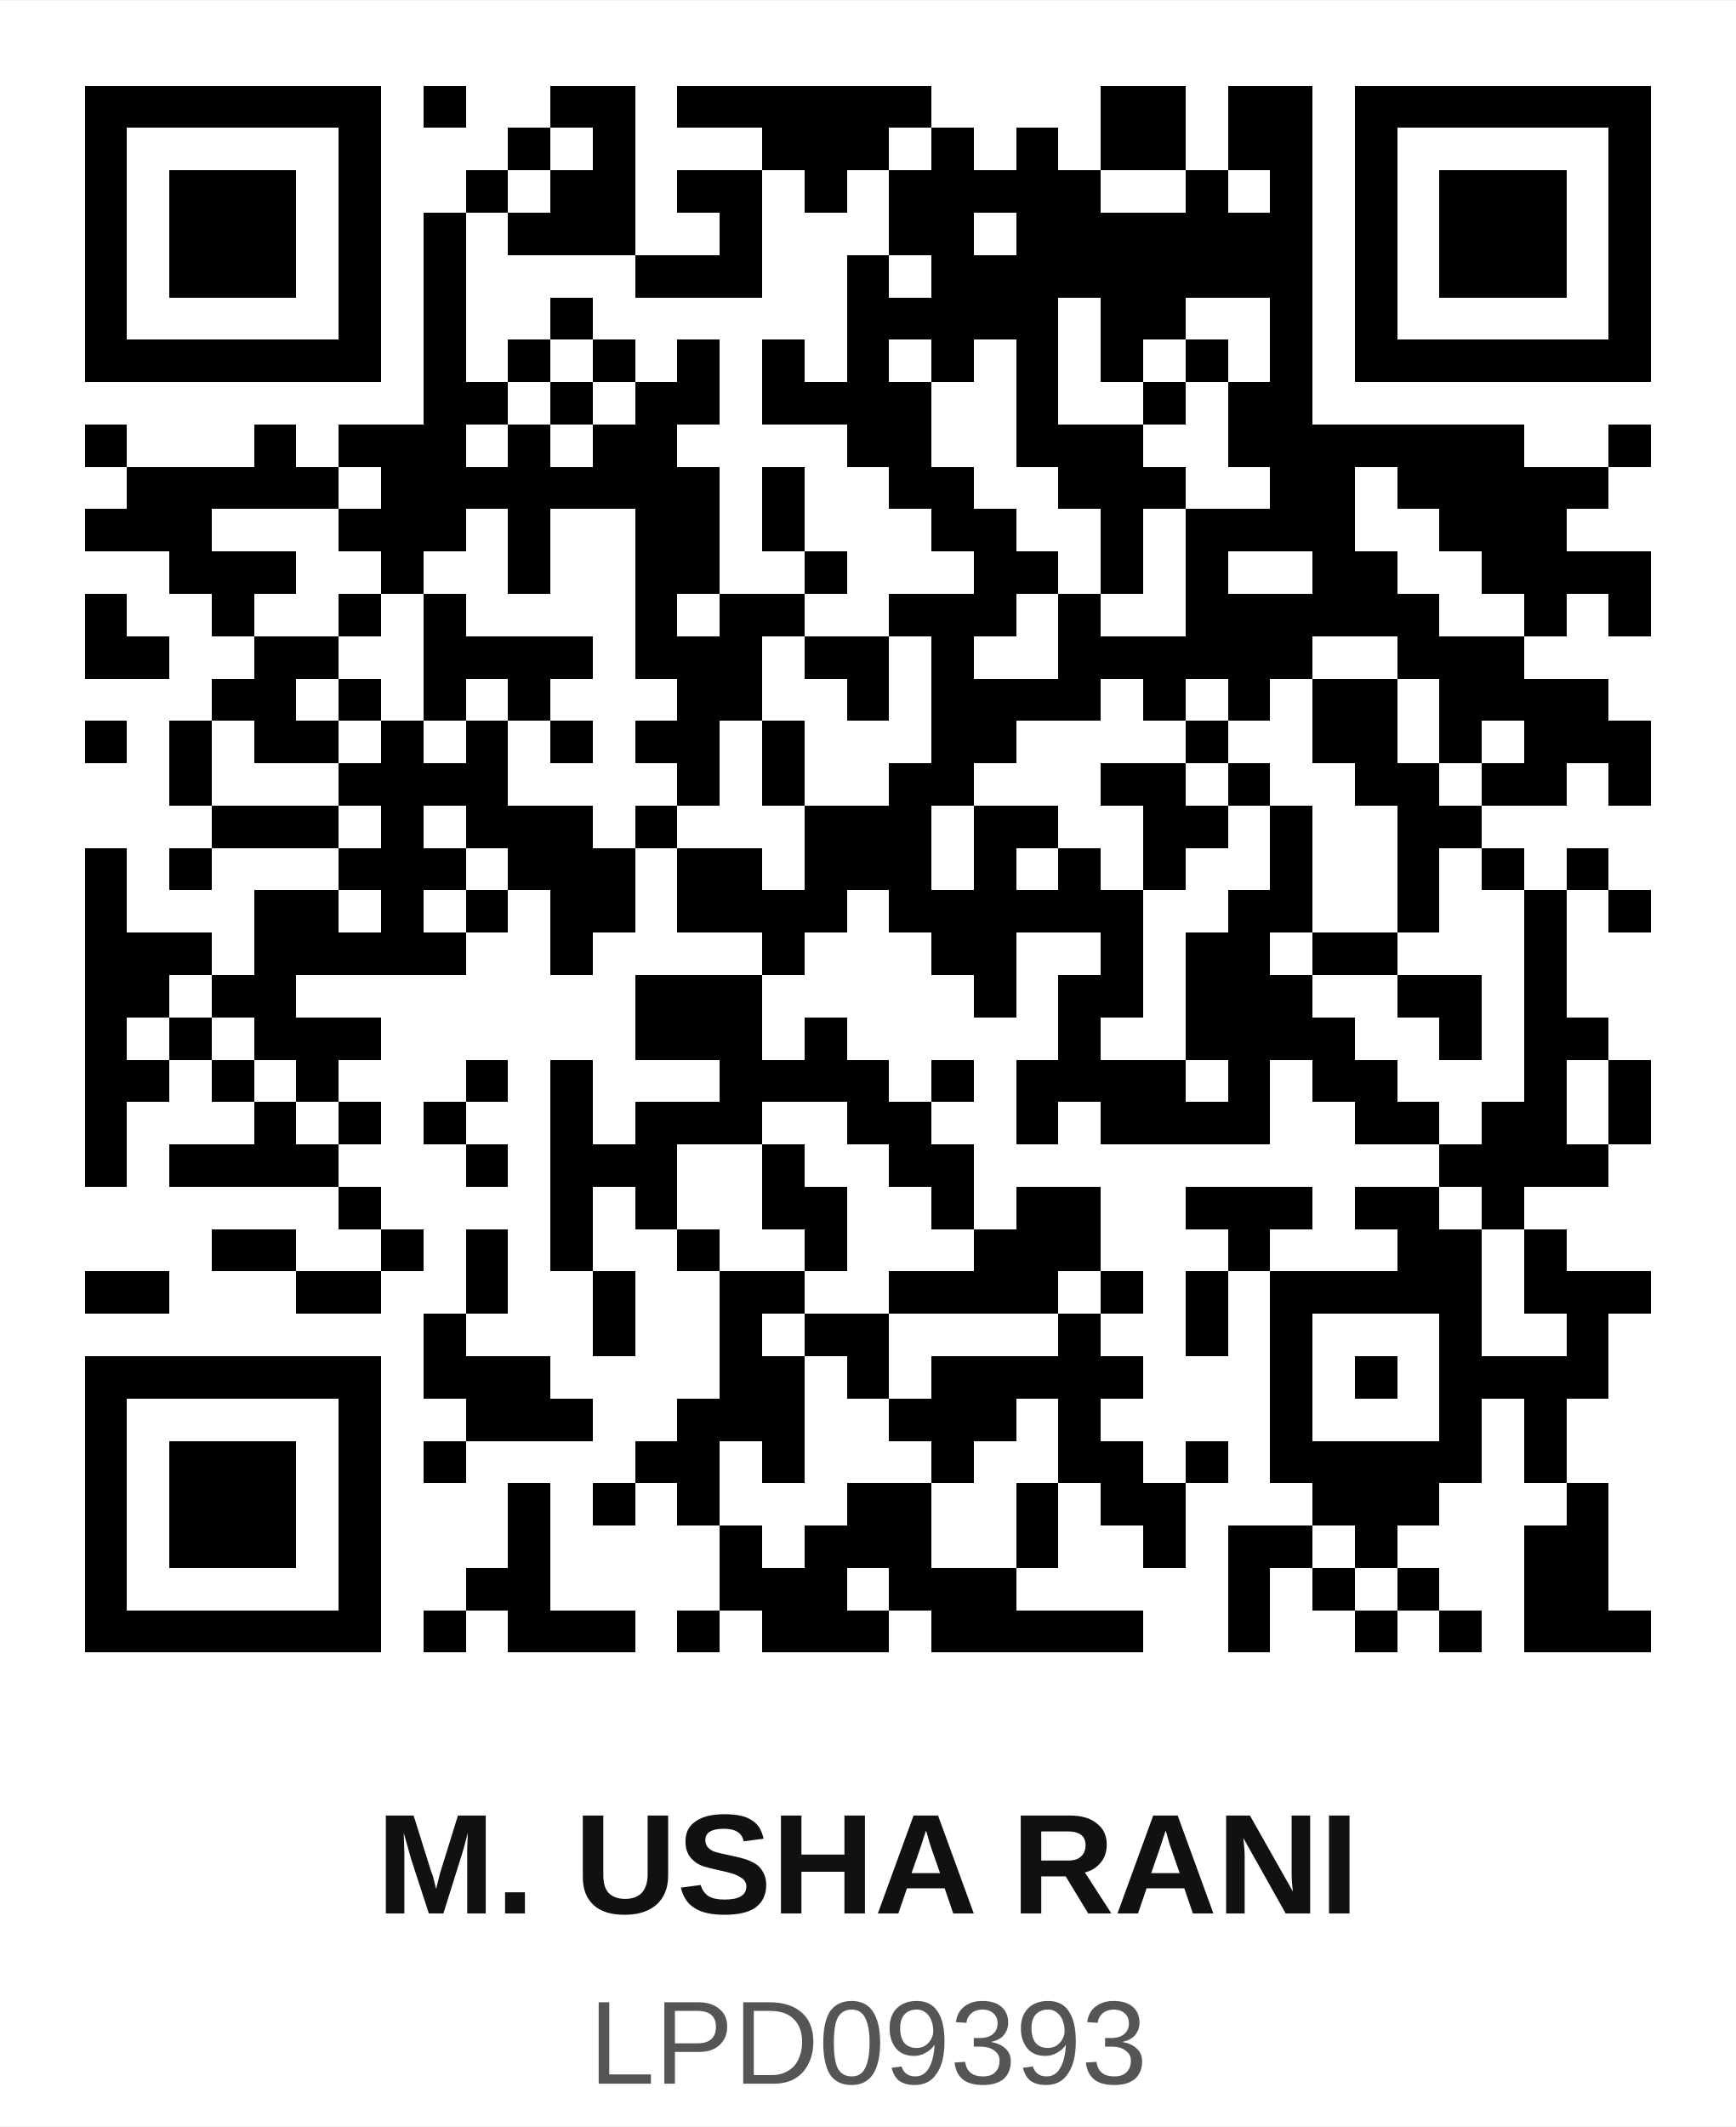
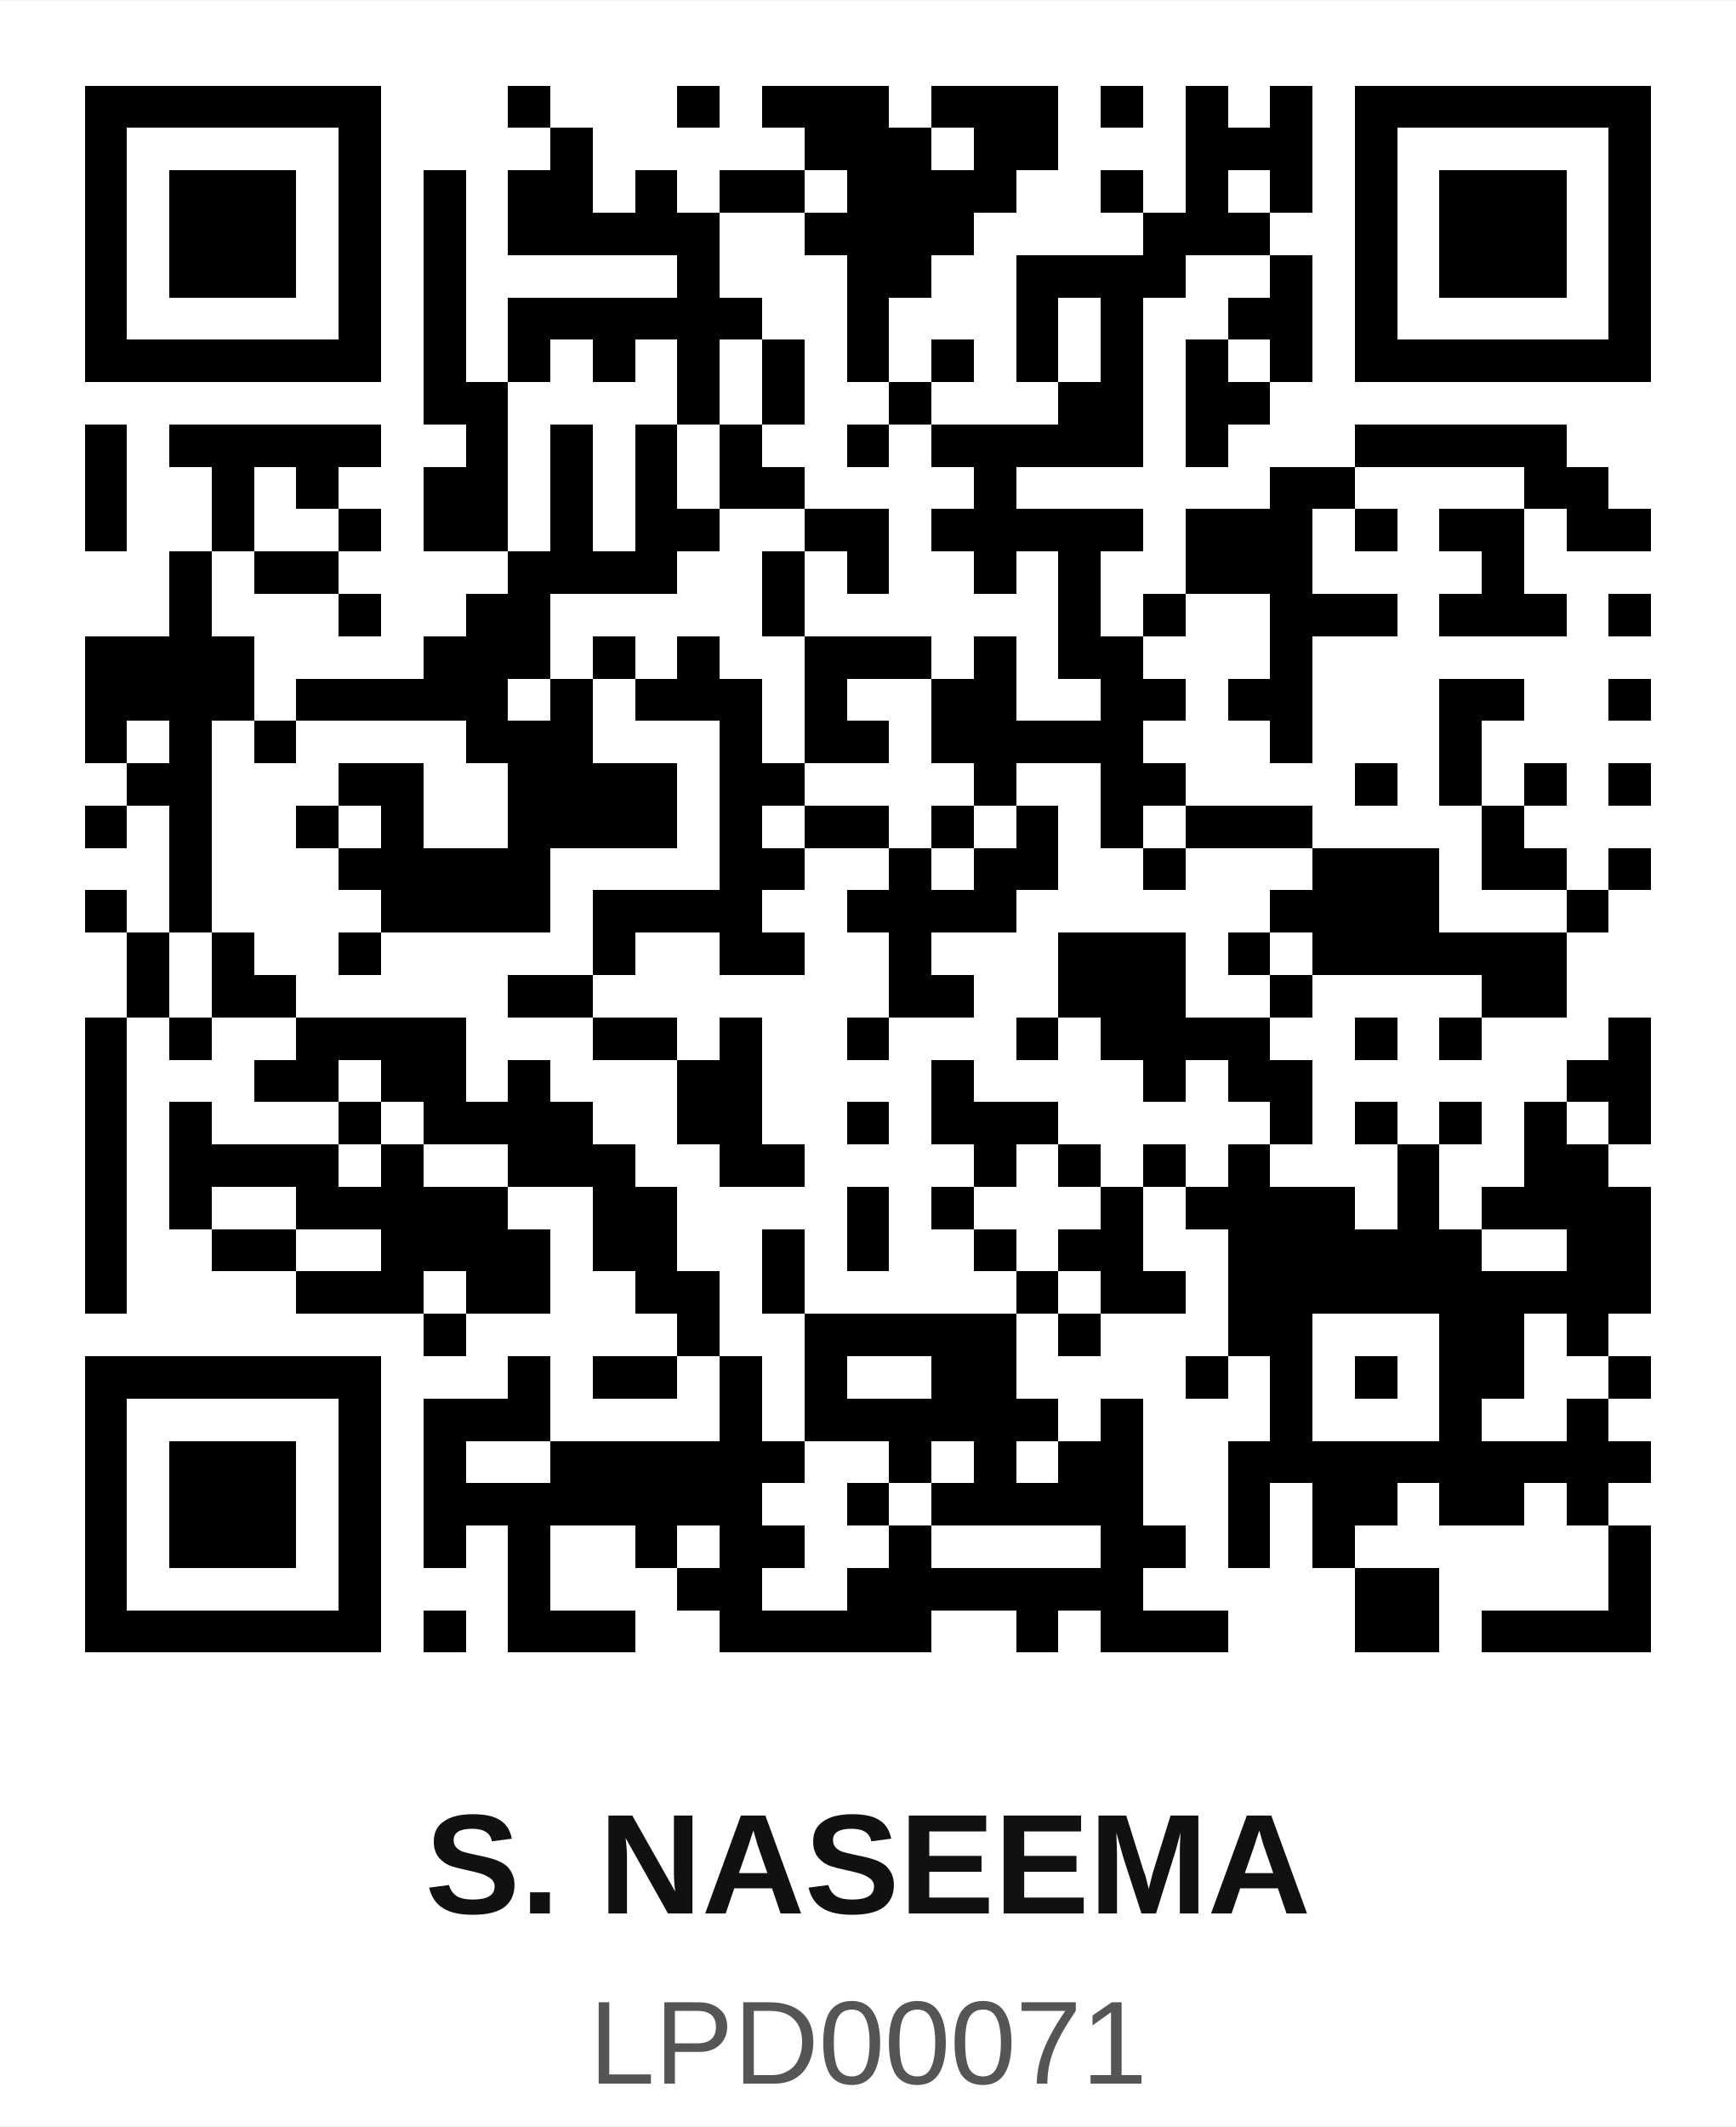
<svg xmlns="http://www.w3.org/2000/svg" width="200" height="245" viewBox="0 0 41.00 50.18" shape-rendering="crispEdges">
  <path fill="#ffffff" d="M0 0h41v41H0z" />
-   <path stroke="#000000" d="M2 2.5h7m1 0h1m2 0h2m1 0h6m4 0h2m1 0h2m1 0h7M2 3.5h1m5 0h1m3 0h1m1 0h1m3 0h3m1 0h1m1 0h1m1 0h2m1 0h2m1 0h1m5 0h1M2 4.5h1m1 0h3m1 0h1m2 0h1m1 0h2m1 0h2m1 0h1m1 0h5m2 0h1m1 0h1m1 0h1m1 0h3m1 0h1M2 5.5h1m1 0h3m1 0h1m1 0h1m1 0h3m2 0h1m3 0h2m1 0h7m1 0h1m1 0h3m1 0h1M2 6.5h1m1 0h3m1 0h1m1 0h1m4 0h3m2 0h1m1 0h9m1 0h1m1 0h3m1 0h1M2 7.5h1m5 0h1m1 0h1m2 0h1m6 0h5m1 0h2m2 0h1m1 0h1m5 0h1M2 8.5h7m1 0h1m1 0h1m1 0h1m1 0h1m1 0h1m1 0h1m1 0h1m1 0h1m1 0h1m1 0h1m1 0h1m1 0h7M10 9.5h2m1 0h1m1 0h2m1 0h4m2 0h1m2 0h1m1 0h2M2 10.5h1m3 0h1m1 0h3m1 0h1m1 0h2m4 0h2m2 0h3m2 0h7m2 0h1M3 11.5h5m1 0h8m1 0h1m2 0h2m2 0h3m2 0h2m1 0h5M2 12.5h3m3 0h3m1 0h1m2 0h2m1 0h1m3 0h2m2 0h1m1 0h4m2 0h3M4 13.5h3m2 0h1m2 0h1m2 0h2m2 0h1m3 0h2m1 0h1m1 0h1m2 0h2m2 0h4M2 14.5h1m2 0h1m2 0h1m1 0h1m4 0h1m1 0h2m2 0h3m1 0h1m2 0h6m2 0h1m1 0h1M2 15.5h2m2 0h2m2 0h4m1 0h3m1 0h2m1 0h1m2 0h6m2 0h3M5 16.5h2m1 0h1m1 0h1m1 0h1m3 0h2m2 0h1m1 0h4m1 0h1m1 0h1m1 0h2m1 0h4M2 17.5h1m1 0h1m1 0h2m1 0h1m1 0h1m1 0h1m1 0h2m1 0h1m3 0h2m4 0h1m2 0h2m1 0h1m1 0h3M4 18.5h1m3 0h4m4 0h1m1 0h1m2 0h2m3 0h2m1 0h1m2 0h2m1 0h2m1 0h1M5 19.5h3m1 0h1m1 0h3m1 0h1m3 0h3m1 0h2m2 0h2m1 0h1m2 0h2M2 20.5h1m1 0h1m3 0h3m1 0h3m1 0h2m1 0h3m1 0h1m1 0h1m1 0h1m2 0h1m2 0h1m1 0h1m1 0h1M2 21.5h1m3 0h2m1 0h1m1 0h1m1 0h2m1 0h4m1 0h6m2 0h2m2 0h1m2 0h1m1 0h1M2 22.5h3m1 0h5m2 0h1m4 0h1m3 0h2m2 0h1m1 0h2m1 0h2m3 0h1M2 23.5h2m1 0h2m8 0h3m5 0h1m1 0h2m1 0h3m2 0h2m1 0h1M2 24.5h1m1 0h1m1 0h3m6 0h3m1 0h1m5 0h1m2 0h4m2 0h1m1 0h2M2 25.5h2m1 0h1m1 0h1m3 0h1m1 0h1m3 0h4m1 0h1m1 0h4m1 0h1m1 0h2m3 0h1m1 0h1M2 26.5h1m3 0h1m1 0h1m1 0h1m2 0h1m1 0h3m2 0h2m2 0h1m1 0h4m2 0h2m1 0h2m1 0h1M2 27.5h1m1 0h4m3 0h1m1 0h3m2 0h1m2 0h2m11 0h4M8 28.5h1m4 0h1m1 0h1m2 0h2m2 0h1m1 0h2m2 0h3m1 0h2m1 0h1M5 29.5h2m2 0h1m1 0h1m1 0h1m2 0h1m2 0h1m3 0h3m3 0h1m3 0h2m1 0h1M2 30.5h2m3 0h2m2 0h1m2 0h1m2 0h2m2 0h4m1 0h1m1 0h1m1 0h5m1 0h3M10 31.5h1m3 0h1m2 0h1m1 0h2m4 0h1m2 0h1m1 0h1m3 0h1m2 0h1M2 32.5h7m1 0h3m4 0h2m1 0h1m1 0h5m3 0h1m1 0h1m1 0h4M2 33.5h1m5 0h1m2 0h3m2 0h3m2 0h3m1 0h1m4 0h1m3 0h1m1 0h1M2 34.5h1m1 0h3m1 0h1m1 0h1m4 0h2m1 0h1m3 0h1m2 0h2m1 0h1m1 0h5m1 0h1M2 35.5h1m1 0h3m1 0h1m3 0h1m1 0h1m1 0h1m3 0h2m2 0h1m1 0h2m3 0h3m3 0h1M2 36.5h1m1 0h3m1 0h1m3 0h1m4 0h1m1 0h3m2 0h1m2 0h1m1 0h2m1 0h1m3 0h2M2 37.5h1m5 0h1m2 0h2m4 0h3m1 0h3m5 0h1m1 0h1m1 0h1m2 0h2M2 38.5h7m1 0h1m1 0h3m1 0h1m1 0h3m1 0h5m2 0h1m2 0h1m1 0h1m1 0h3" />
+   <path stroke="#000000" d="M2 2.5h7m3 0h1m3 0h1m1 0h3m1 0h3m1 0h1m1 0h1m1 0h1m1 0h7M2 3.5h1m5 0h1m4 0h1m5 0h3m1 0h2m3 0h3m1 0h1m5 0h1M2 4.5h1m1 0h3m1 0h1m1 0h1m1 0h2m1 0h1m1 0h2m1 0h4m2 0h1m1 0h1m1 0h1m1 0h1m1 0h3m1 0h1M2 5.5h1m1 0h3m1 0h1m1 0h1m1 0h5m2 0h4m4 0h3m2 0h1m1 0h3m1 0h1M2 6.5h1m1 0h3m1 0h1m1 0h1m5 0h1m3 0h2m2 0h4m2 0h1m1 0h1m1 0h3m1 0h1M2 7.5h1m5 0h1m1 0h1m1 0h6m2 0h1m3 0h1m1 0h1m2 0h2m1 0h1m5 0h1M2 8.5h7m1 0h1m1 0h1m1 0h1m1 0h1m1 0h1m1 0h1m1 0h1m1 0h1m1 0h1m1 0h1m1 0h1m1 0h7M10 9.5h2m4 0h1m1 0h1m2 0h1m3 0h2m1 0h2M2 10.5h1m1 0h5m2 0h1m1 0h1m1 0h1m1 0h1m2 0h1m1 0h5m1 0h1m3 0h5M2 11.5h1m2 0h1m1 0h1m2 0h2m1 0h1m1 0h1m1 0h2m4 0h1m6 0h2m4 0h2M2 12.5h1m2 0h1m2 0h1m1 0h2m1 0h1m1 0h2m2 0h2m1 0h5m1 0h3m1 0h1m1 0h2m1 0h2M4 13.5h1m1 0h2m4 0h4m2 0h1m1 0h1m2 0h1m1 0h1m2 0h3m4 0h1M4 14.5h1m3 0h1m2 0h2m5 0h1m6 0h1m1 0h1m2 0h3m1 0h3m1 0h1M2 15.5h4m4 0h3m1 0h1m1 0h1m2 0h3m1 0h1m1 0h2m3 0h1M2 16.5h4m1 0h5m1 0h1m1 0h3m1 0h1m2 0h2m2 0h2m1 0h2m3 0h2m2 0h1M2 17.5h1m1 0h1m1 0h1m4 0h3m3 0h1m1 0h2m1 0h5m3 0h1m3 0h1M3 18.5h2m3 0h2m2 0h4m1 0h2m4 0h1m2 0h2m4 0h1m1 0h1m1 0h1m1 0h1M2 19.5h1m1 0h1m2 0h1m1 0h1m2 0h4m1 0h1m1 0h2m1 0h1m1 0h1m1 0h1m1 0h3m4 0h1M4 20.5h1m3 0h5m4 0h2m2 0h1m1 0h2m2 0h1m3 0h3m1 0h2m1 0h1M2 21.5h1m1 0h1m4 0h4m1 0h4m2 0h4m6 0h4m3 0h1M3 22.5h1m1 0h1m2 0h1m5 0h1m2 0h2m2 0h1m3 0h3m1 0h1m1 0h6M3 23.5h1m1 0h2m5 0h2m7 0h2m2 0h3m2 0h1m4 0h2M2 24.5h1m1 0h1m2 0h4m3 0h2m1 0h1m2 0h1m3 0h1m1 0h4m2 0h1m1 0h1m3 0h1M2 25.5h1m3 0h2m1 0h2m1 0h1m3 0h2m4 0h1m4 0h1m1 0h2m6 0h2M2 26.5h1m1 0h1m3 0h1m1 0h4m2 0h2m2 0h1m1 0h3m5 0h1m1 0h1m1 0h1m1 0h1m1 0h1M2 27.5h1m1 0h4m1 0h1m2 0h3m2 0h2m4 0h1m1 0h1m1 0h1m1 0h1m3 0h1m2 0h2M2 28.5h1m1 0h1m2 0h5m2 0h2m4 0h1m1 0h1m3 0h1m1 0h4m1 0h1m1 0h4M2 29.5h1m2 0h2m2 0h4m1 0h2m2 0h1m1 0h1m2 0h1m1 0h2m2 0h6m2 0h2M2 30.5h1m4 0h3m1 0h2m2 0h2m1 0h1m5 0h1m1 0h2m1 0h10M10 31.5h1m5 0h1m2 0h5m1 0h1m3 0h2m3 0h2m1 0h1M2 32.5h7m3 0h1m1 0h2m1 0h1m1 0h1m2 0h2m4 0h1m1 0h1m1 0h1m1 0h2m2 0h1M2 33.5h1m5 0h1m1 0h3m4 0h1m1 0h6m1 0h1m3 0h1m3 0h1m2 0h1M2 34.5h1m1 0h3m1 0h1m1 0h1m2 0h6m2 0h1m1 0h1m1 0h2m2 0h10M2 35.5h1m1 0h3m1 0h1m1 0h8m2 0h1m1 0h5m2 0h1m1 0h2m1 0h2m1 0h1M2 36.5h1m1 0h3m1 0h1m1 0h1m1 0h1m2 0h1m1 0h2m2 0h1m4 0h2m1 0h1m1 0h1m6 0h1M2 37.5h1m5 0h1m3 0h1m3 0h2m2 0h7m5 0h2m4 0h1M2 38.5h7m1 0h1m1 0h3m2 0h5m2 0h1m1 0h3m3 0h2m1 0h4" />
  <rect x="0" y="41.00" width="41.00" height="9.18" fill="#ffffff" />
-   <text x="20.50" y="45.16" text-anchor="middle" font-family="Arial,Helvetica,sans-serif" font-size="3.36" font-weight="bold" fill="#111111">M. USHA RANI</text>
-   <text x="20.50" y="49.18" text-anchor="middle" font-family="Arial,Helvetica,sans-serif" font-size="2.79" font-weight="normal" fill="#555555">LPD09393</text>
+   <text x="20.50" y="45.16" text-anchor="middle" font-family="Arial,Helvetica,sans-serif" font-size="3.36" font-weight="bold" fill="#111111">S. NASEEMA</text>
+   <text x="20.50" y="49.18" text-anchor="middle" font-family="Arial,Helvetica,sans-serif" font-size="2.79" font-weight="normal" fill="#555555">LPD00071</text>
</svg>
